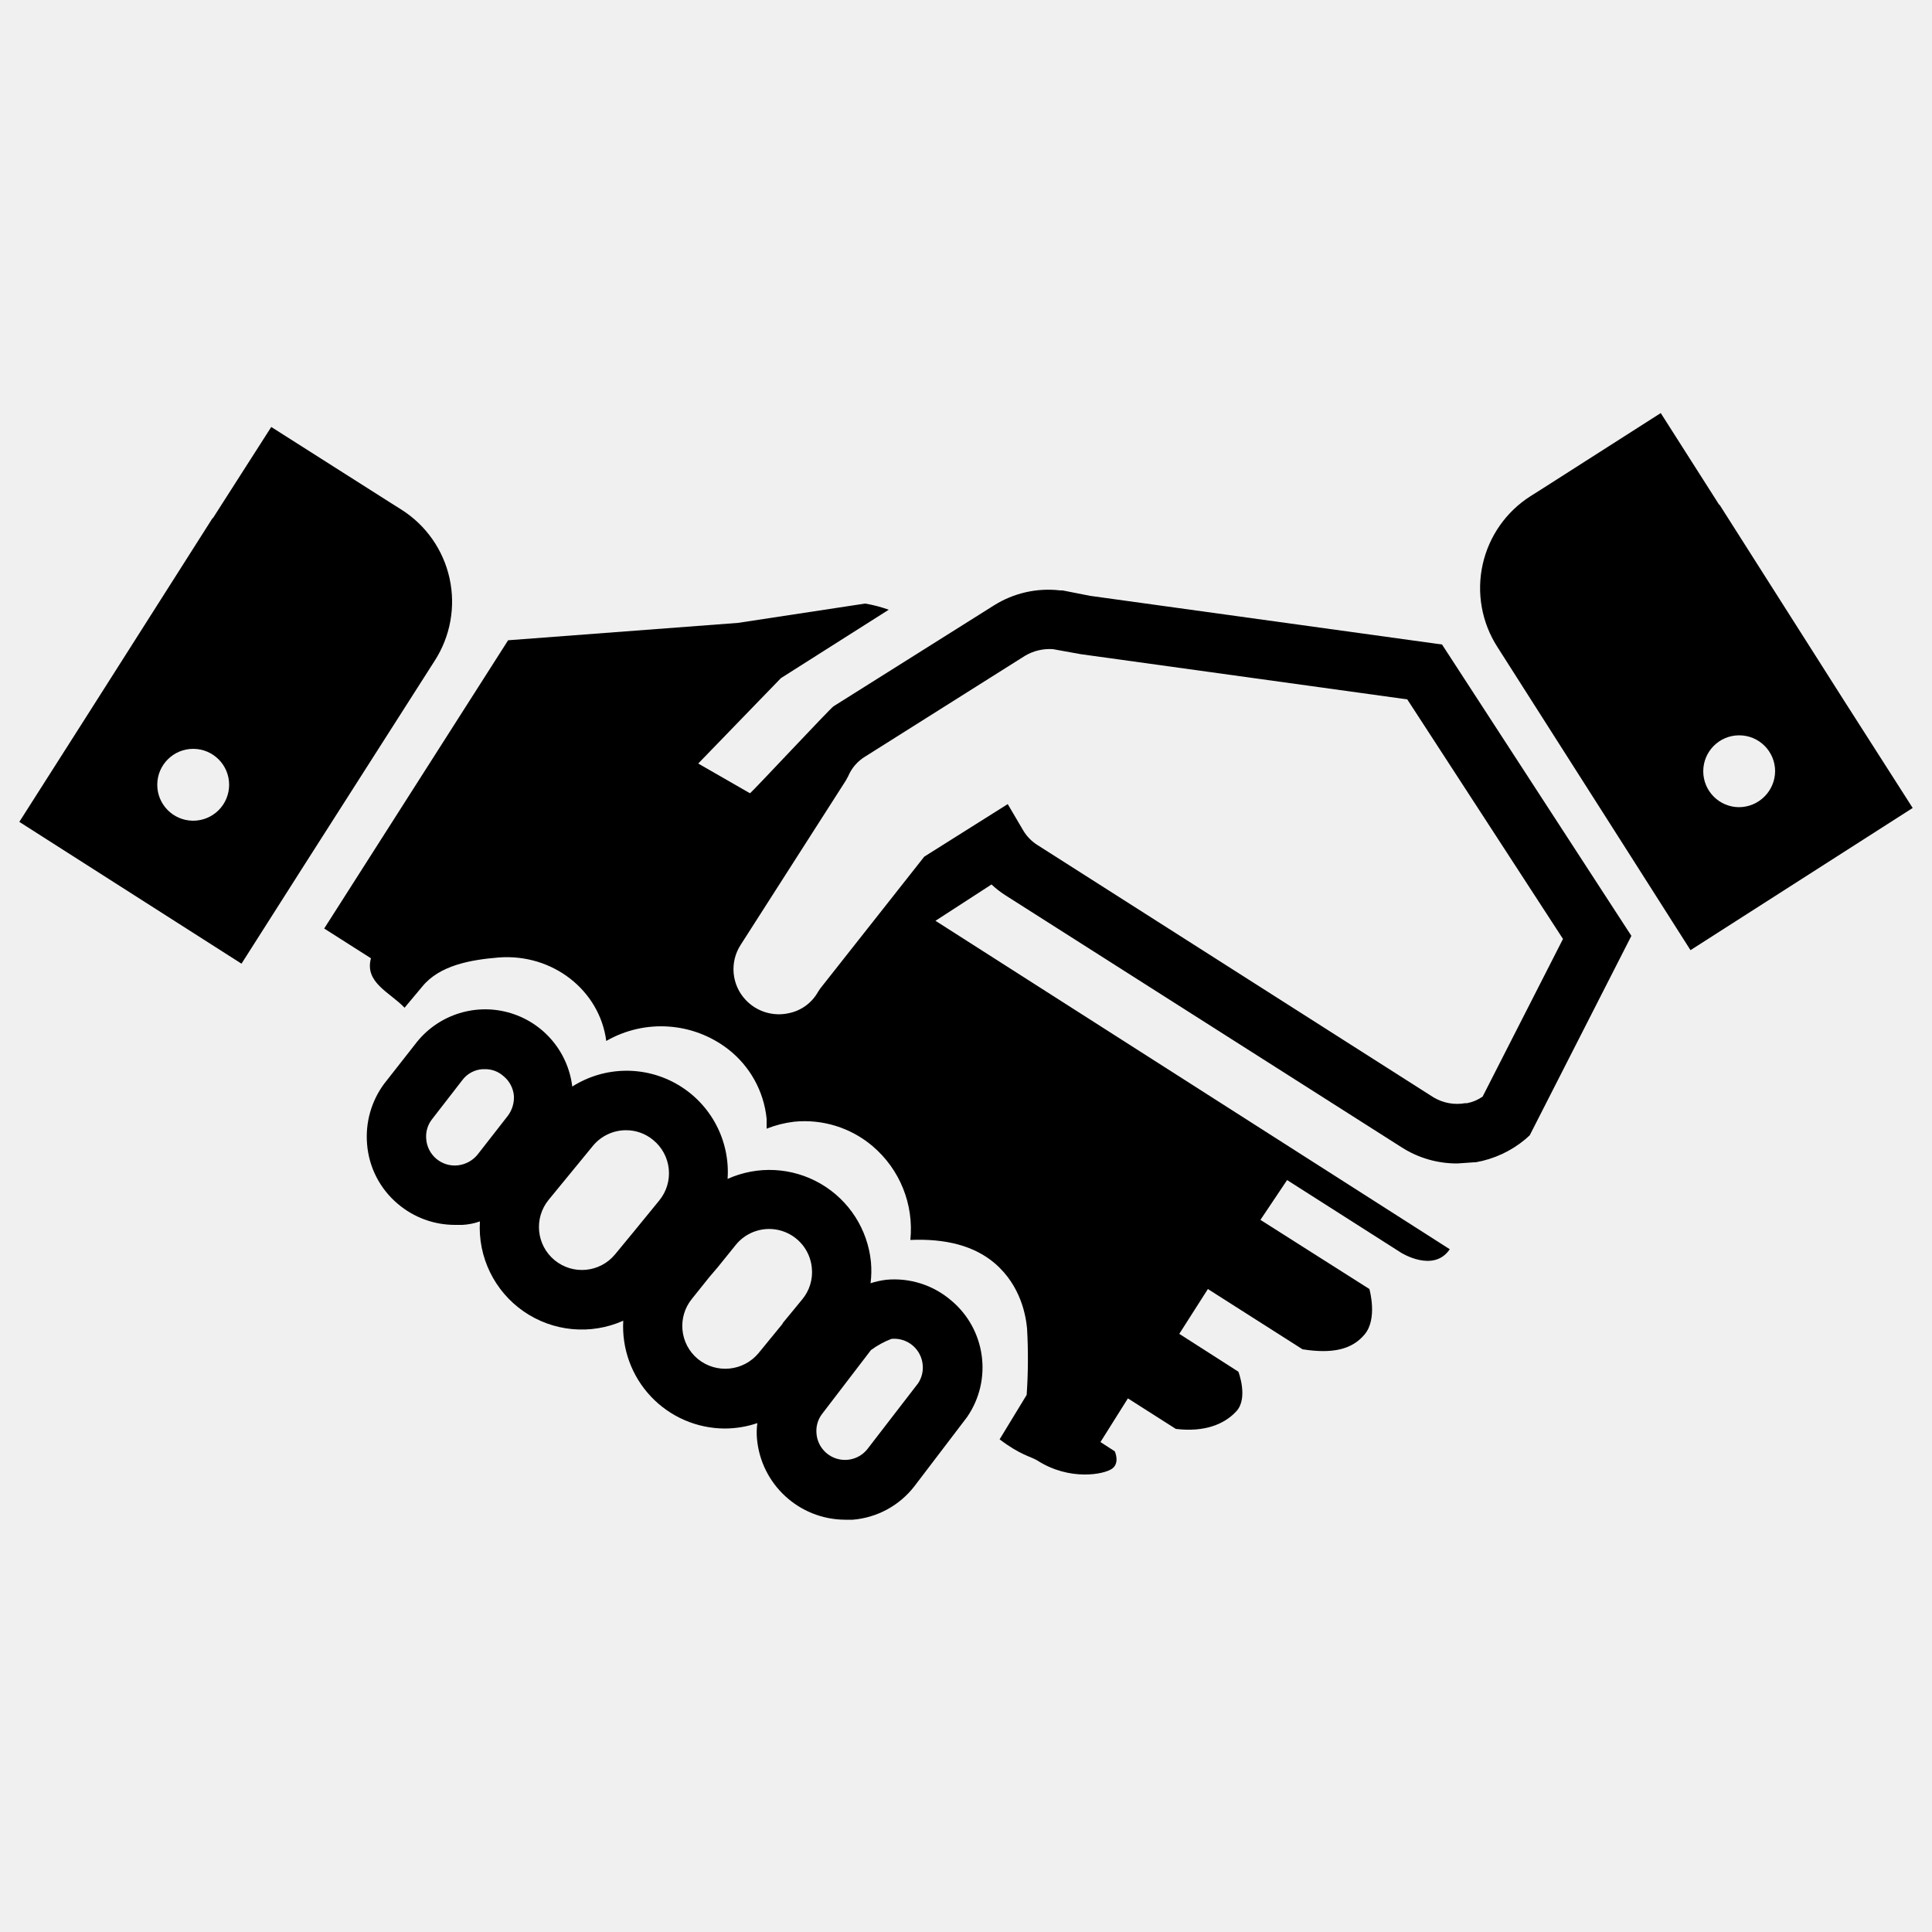
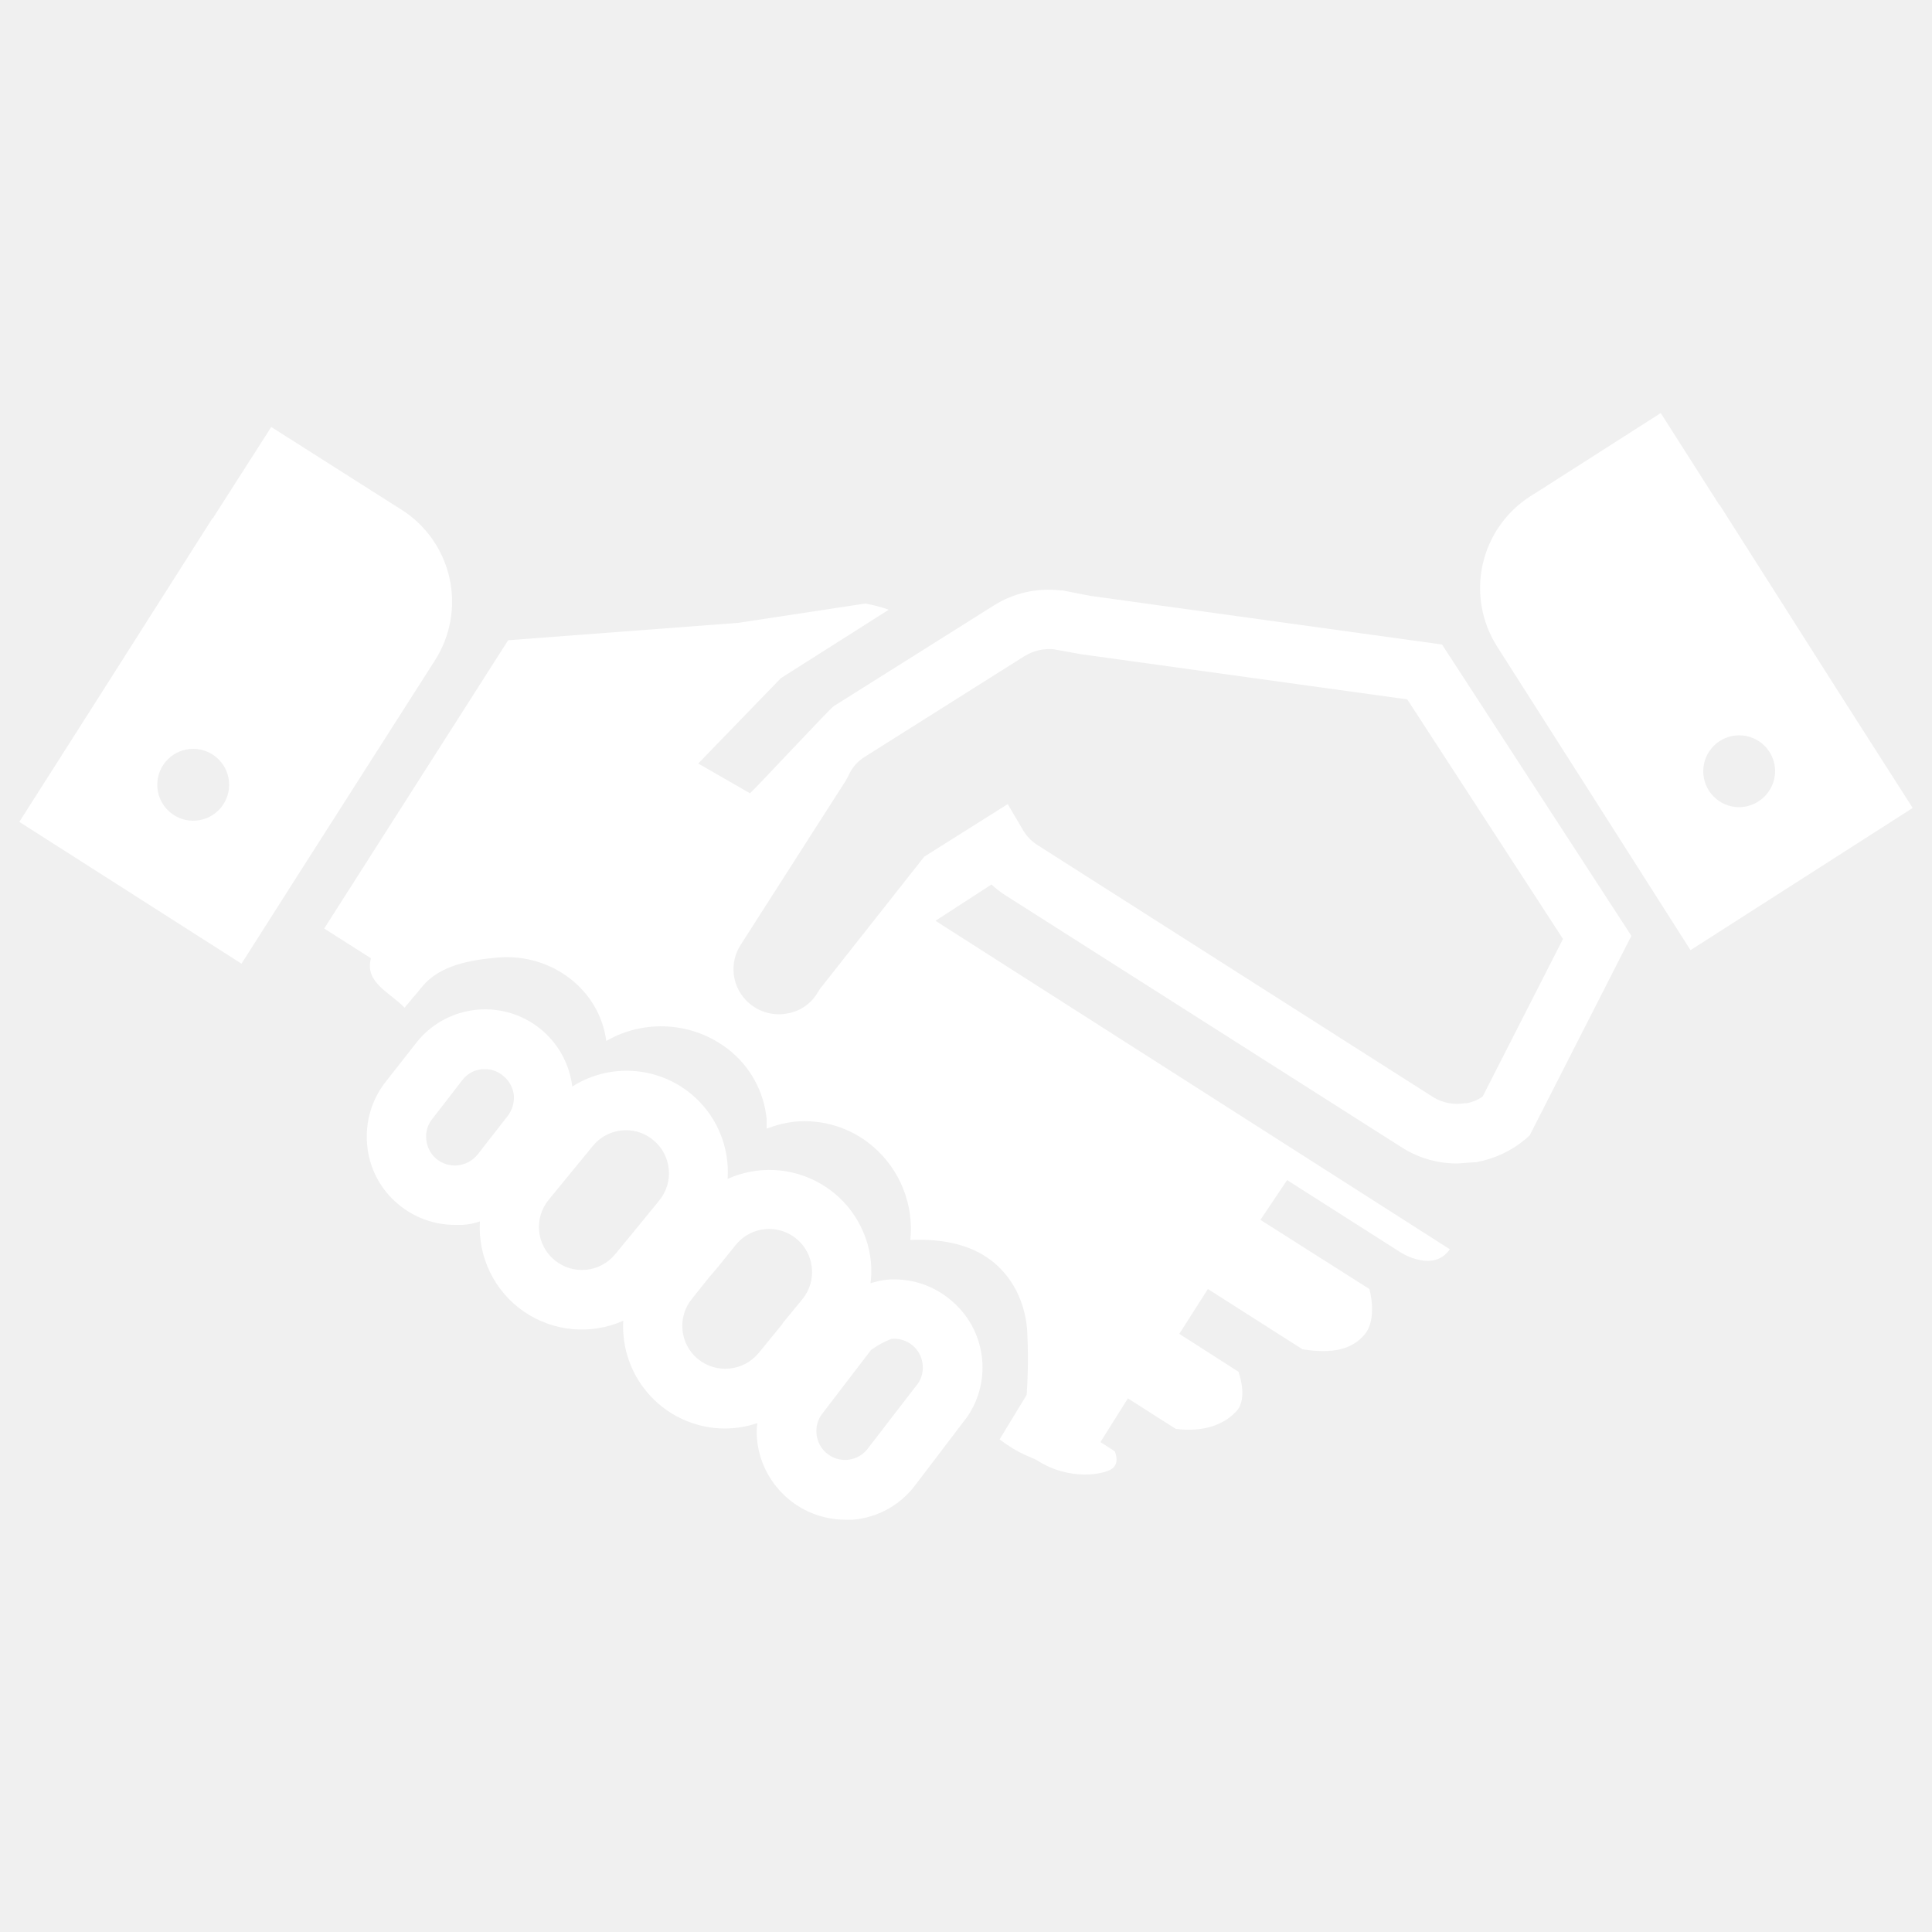
- <svg xmlns="http://www.w3.org/2000/svg" viewBox="0 0 500 500">
-   <g id="agreements">
-     <path id="fingers" d="M246.1,336.5a22.6,22.6,0,0,0-16.7-5.3,21.7,21.7,0,0,0-4.1.9,25.2,25.2,0,0,0,.1-5.5,26.4,26.4,0,0,0-37.1-21.5,26.2,26.2,0,0,0-40.2-23.9,22.7,22.7,0,0,0-40.7-10.9l-8,10.2A23,23,0,0,0,95,296.1a22.5,22.5,0,0,0,8,15.5,22.8,22.8,0,0,0,14.7,5.4h2a16.3,16.3,0,0,0,4.5-.9,26.4,26.4,0,0,0,37.1,25.7,26.4,26.4,0,0,0,26.3,27.9,26.4,26.4,0,0,0,8.4-1.4,18,18,0,0,0-.1,4,23,23,0,0,0,22.8,21h2a22.5,22.5,0,0,0,15.9-8.6L250,367.1l.3-.4a22.6,22.6,0,0,0-4.2-30.2ZM131.4,288.8l-7.8,10a7.7,7.7,0,0,1-5.2,2.8,7.4,7.4,0,0,1-8.1-6.9,7.2,7.2,0,0,1,1.4-4.9l7.9-10.2a7.1,7.1,0,0,1,5.3-2.9h.6a7,7,0,0,1,4.8,1.8,7.4,7.4,0,0,1,2.7,5.1A7.9,7.9,0,0,1,131.4,288.8Zm39.2,21.9-6.7,8.2h0l-4.7,5.7A11.1,11.1,0,0,1,142,310.5l11.4-13.9a11.1,11.1,0,0,1,8.6-4.1,10.9,10.9,0,0,1,7,2.5A11.1,11.1,0,0,1,170.6,310.7Zm37,25.6-5.1,6.2h.1l-6.3,7.7a11.2,11.2,0,0,1-15.7,1.5,11.1,11.1,0,0,1-1.5-15.6l4.4-5.5,2.3-2.7h0l4.6-5.7a11.1,11.1,0,0,1,19.7,5.9A11,11,0,0,1,207.6,336.3Zm30,21.7-13.1,17a7.4,7.4,0,0,1-13.2-4.1,7.2,7.2,0,0,1,1.4-4.9l12.7-16.6a22.4,22.4,0,0,1,5.3-2.9,7.4,7.4,0,0,1,8.1,6.8A7.3,7.3,0,0,1,237.6,358Z" />
-     <path id="hands" d="M282.1,154.2l-7.1-1.4h-.6a26.4,26.4,0,0,0-17.2,3.9l-41.5,26.1c-1,.7-20.7,21.8-21.6,22.5l-13.4-7.7,21.4-22.1L230,157.8a34.5,34.5,0,0,0-6.1-1.6l-32.9,5-59.5,4.5L83.9,240.3,96,248c-1.7,6.3,4.9,8.8,8.7,12.8l4.6-5.5c4.5-5.5,12.5-6.9,19.7-7.5,14-1.1,26.2,8.5,27.9,21.6a28.4,28.4,0,0,1,31.5,2.1,26.1,26.1,0,0,1,10,18v2.6a28.5,28.5,0,0,1,7.1-1.8,27.2,27.2,0,0,1,20.3,6.3,28.1,28.1,0,0,1,9.8,24.3c9.1-.4,16.5,1.5,21.8,6,6.9,5.9,8.1,13.8,8.4,16.9a137,137,0,0,1-.1,17.2l-7,11.5c5.4,4.1,8,4.4,9.8,5.5,8.3,5.3,17.2,3.6,19.3,2.1s.7-4.5.7-4.5l-3.7-2.4,7.1-11.3,12.4,7.9c7.4.9,12.6-1.2,15.7-4.6s.5-10.2.5-10.2l-15.3-9.8,7.4-11.6,24.5,15.6c7.7,1.2,12.8.1,16.1-3.9s1.3-11.3,1.2-11.7l-28.2-17.9,6.9-10.3,29.5,18.8s8.4,5.3,12.6-.9l-133.1-85,14.5-9.4a24.8,24.8,0,0,0,3.6,2.8l102.5,65.2a26.4,26.4,0,0,0,14.5,4.2l4.3-.3h.4a27.4,27.4,0,0,0,12.9-6l1.1-1,26.3-51.6-49-75.4ZM383.7,283.8a10.5,10.5,0,0,1-4,1.7h-.5A11.9,11.9,0,0,1,371,284L268.5,218.7a11.2,11.2,0,0,1-3.7-3.8l-4-6.8-21.6,13.6-26.9,34.1-.6.9a11.2,11.2,0,0,1-7.5,5.5,11.8,11.8,0,0,1-11.2-3.4,11.6,11.6,0,0,1-1.3-14.3L218.9,202l.6-1.1a10.9,10.9,0,0,1,4.4-5.1l41.4-26.1a12.5,12.5,0,0,1,7.2-1.7l7.2,1.3L364.2,181l40.3,62Z" />
-     <path id="left-cuff" d="M103.9,131.9l-2.7-1.7h0l-31-19.7L55.1,134.1H55L22.9,184.6,5,212.7l57.5,36.7,15.4-24.2h0l34.6-54.2A28.2,28.2,0,0,0,103.9,131.9Zm-54,80.5a9.3,9.3,0,1,1,9.4-9.3A9.3,9.3,0,0,1,49.9,212.4Z" />
-     <path id="right-cuff" d="M477.1,181.1,445,130.6h-.1l-15.1-23.7-31,19.8h0l-2.7,1.7a28.2,28.2,0,0,0-8.6,39l34.6,54.3h0l15.4,24.2L495,209.1Zm-27,27.8a9.3,9.3,0,1,1,9.3-9.3A9.4,9.4,0,0,1,450.1,208.9Z" />
-   </g>
+ <svg xmlns="http://www.w3.org/2000/svg" viewBox="0 0 500 500" width="500" height="500" fill="#ffffff">
+   <path d="M246.1 336.5a22.6 22.6 0 0 0-16.7-5.3 21.7 21.7 0 0 0-4.1.9 25.2 25.2 0 0 0 .1-5.5 26.4 26.4 0 0 0-37.1-21.5 26.2 26.2 0 0 0-40.2-23.9 22.7 22.7 0 0 0-40.7-10.9l-8 10.2a23 23 0 0 0-4.4 15.6 22.5 22.5 0 0 0 8 15.5 22.8 22.8 0 0 0 14.7 5.4h2a16.3 16.3 0 0 0 4.5-.9 26.4 26.4 0 0 0 37.1 25.7 26.4 26.4 0 0 0 26.3 27.9 26.4 26.4 0 0 0 8.4-1.4 18 18 0 0 0-.1 4 23 23 0 0 0 22.8 21h2a22.5 22.5 0 0 0 15.9-8.6l13.4-17.6.3-.4a22.6 22.6 0 0 0-4.2-30.2zm-114.7-47.7l-7.8 10a7.7 7.7 0 0 1-5.2 2.8 7.4 7.4 0 0 1-8.1-6.9 7.2 7.2 0 0 1 1.4-4.9l7.9-10.2a7.1 7.1 0 0 1 5.3-2.9h.6a7 7 0 0 1 4.8 1.8 7.4 7.4 0 0 1 2.7 5.1 7.9 7.9 0 0 1-1.6 5.2zm39.2 21.9l-6.7 8.2-4.7 5.7a11.1 11.1 0 0 1-17.2-14.1l11.4-13.9a11.1 11.1 0 0 1 8.6-4.1 10.9 10.9 0 0 1 7 2.5 11.1 11.1 0 0 1 1.6 15.7zm37 25.6l-5.1 6.2h.1l-6.3 7.7a11.2 11.2 0 0 1-15.7 1.5 11.1 11.1 0 0 1-1.5-15.6l4.4-5.5 2.3-2.7 4.6-5.7a11.1 11.1 0 0 1 19.7 5.9 11 11 0 0 1-2.5 8.2zm30 21.7l-13.1 17a7.4 7.4 0 0 1-13.2-4.1 7.2 7.2 0 0 1 1.4-4.9l12.7-16.6a22.4 22.4 0 0 1 5.3-2.9 7.4 7.4 0 0 1 8.1 6.8 7.3 7.3 0 0 1-1.2 4.7z" />
+   <path d="M282.1 154.2l-7.1-1.4h-.6a26.4 26.4 0 0 0-17.2 3.9l-41.5 26.1c-1 .7-20.7 21.8-21.6 22.5l-13.4-7.7 21.4-22.1 27.9-17.7a34.5 34.5 0 0 0-6.1-1.6l-32.9 5-59.5 4.5-47.6 74.6L96 248c-1.7 6.3 4.9 8.8 8.7 12.8l4.6-5.5c4.5-5.5 12.5-6.9 19.7-7.5 14-1.1 26.2 8.5 27.9 21.6a28.4 28.4 0 0 1 31.5 2.1 26.1 26.1 0 0 1 10 18v2.6a28.5 28.5 0 0 1 7.1-1.8 27.2 27.2 0 0 1 20.3 6.3 28.1 28.1 0 0 1 9.8 24.3c9.1-.4 16.5 1.5 21.8 6 6.9 5.9 8.1 13.8 8.4 16.9a137 137 0 0 1-.1 17.2l-7 11.5c5.4 4.1 8 4.4 9.8 5.5 8.3 5.3 17.2 3.6 19.3 2.1s.7-4.5.7-4.5l-3.7-2.4 7.1-11.3 12.4 7.9c7.4.9 12.6-1.2 15.7-4.6s.5-10.2.5-10.2l-15.3-9.8 7.4-11.6 24.5 15.6c7.7 1.2 12.8.1 16.1-3.9s1.3-11.3 1.2-11.7l-28.2-17.9 6.9-10.3 29.5 18.8s8.4 5.3 12.6-.9l-133.1-85 14.5-9.4a24.8 24.8 0 0 0 3.6 2.8l102.5 65.2a26.4 26.4 0 0 0 14.5 4.2l4.3-.3h.4a27.4 27.4 0 0 0 12.9-6l1.1-1 26.3-51.6-49-75.4zm101.6 129.6a10.5 10.5 0 0 1-4 1.7h-.5a11.9 11.9 0 0 1-8.2-1.5l-102.5-65.3a11.2 11.2 0 0 1-3.7-3.8l-4-6.8-21.6 13.6-26.9 34.1-.6.9a11.2 11.2 0 0 1-7.5 5.5 11.8 11.8 0 0 1-11.2-3.4 11.6 11.6 0 0 1-1.3-14.3l27.2-42.5.6-1.1a10.9 10.9 0 0 1 4.4-5.1l41.4-26.1a12.5 12.5 0 0 1 7.2-1.7l7.2 1.3 84.5 11.7 40.3 62z" />
+   <path d="M103.9 131.9l-2.7-1.7-31-19.7-15.1 23.6H55l-32.1 50.5L5 212.7l57.5 36.7 15.4-24.2 34.6-54.2a28.2 28.2 0 0 0-8.6-39.1zm-54 80.5a9.3 9.3 0 1 1 9.4-9.3 9.3 9.3 0 0 1-9.4 9.3z" />
+   <path d="M477.1 181.1L445 130.6h-.1l-15.1-23.7-31 19.8-2.7 1.7a28.2 28.2 0 0 0-8.6 39l34.6 54.3 15.4 24.2 57.5-36.8zm-27 27.8a9.3 9.3 0 1 1 9.3-9.3 9.4 9.4 0 0 1-9.3 9.3z" />
</svg>
